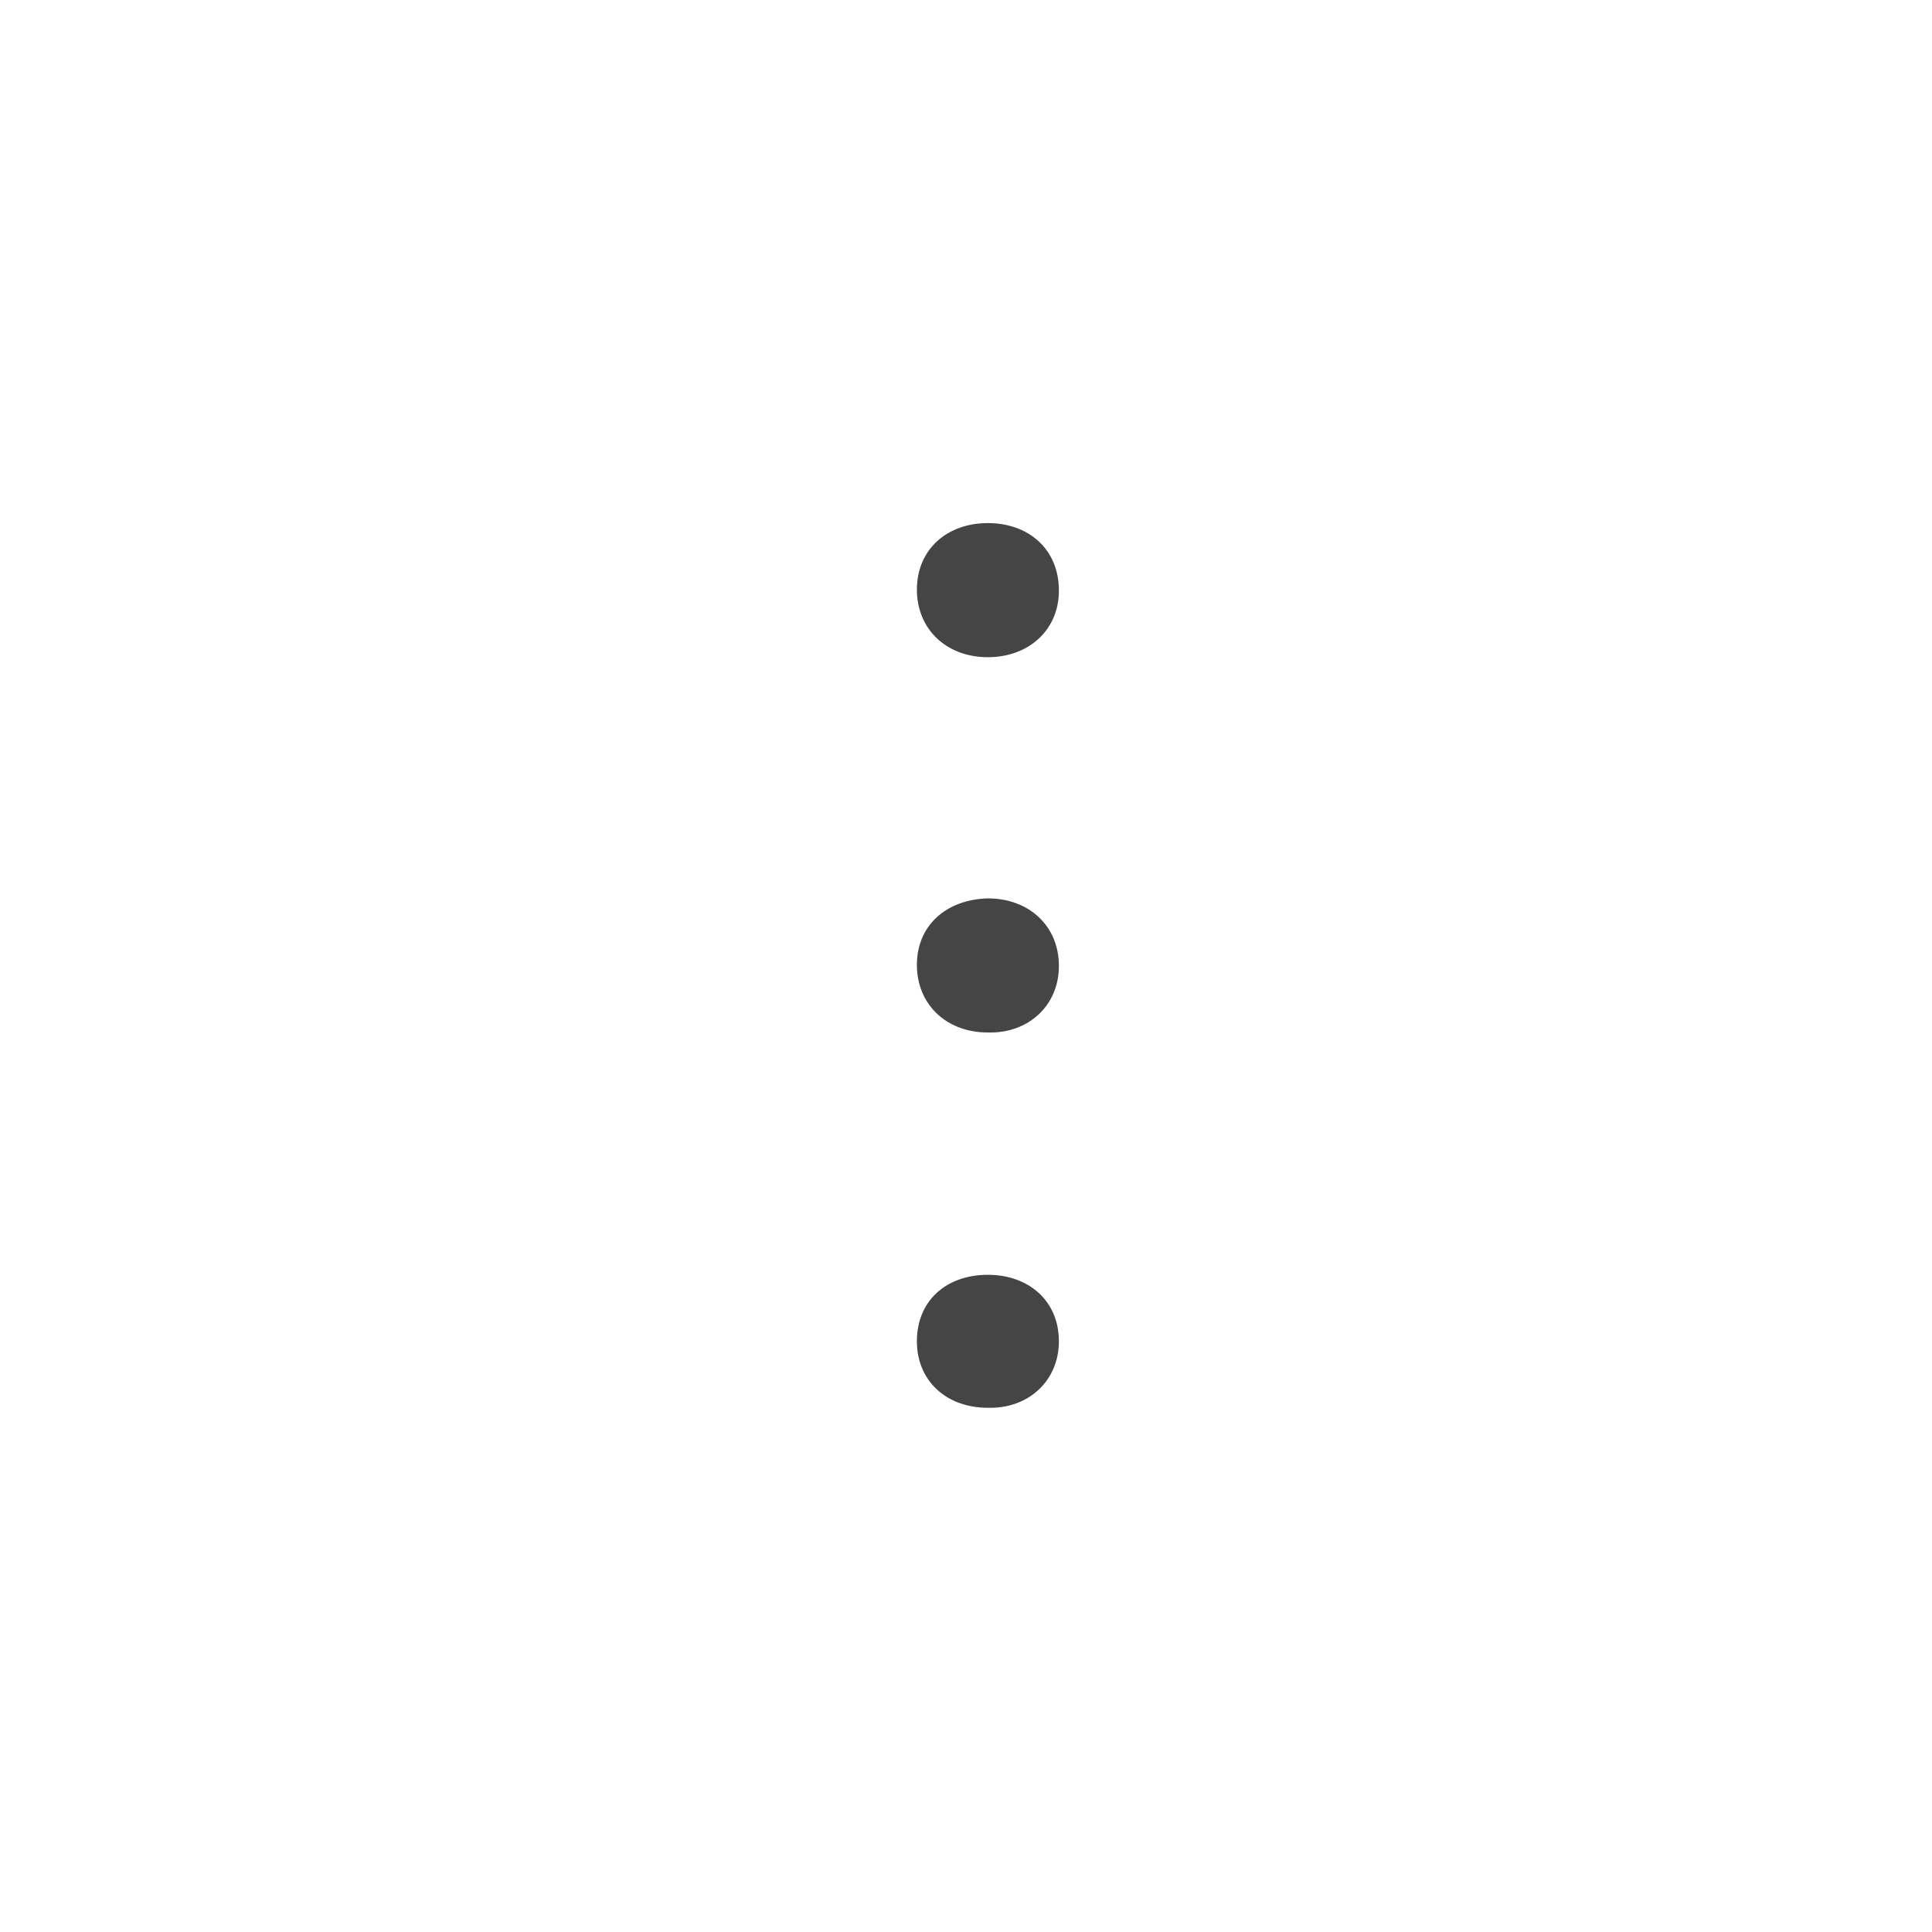
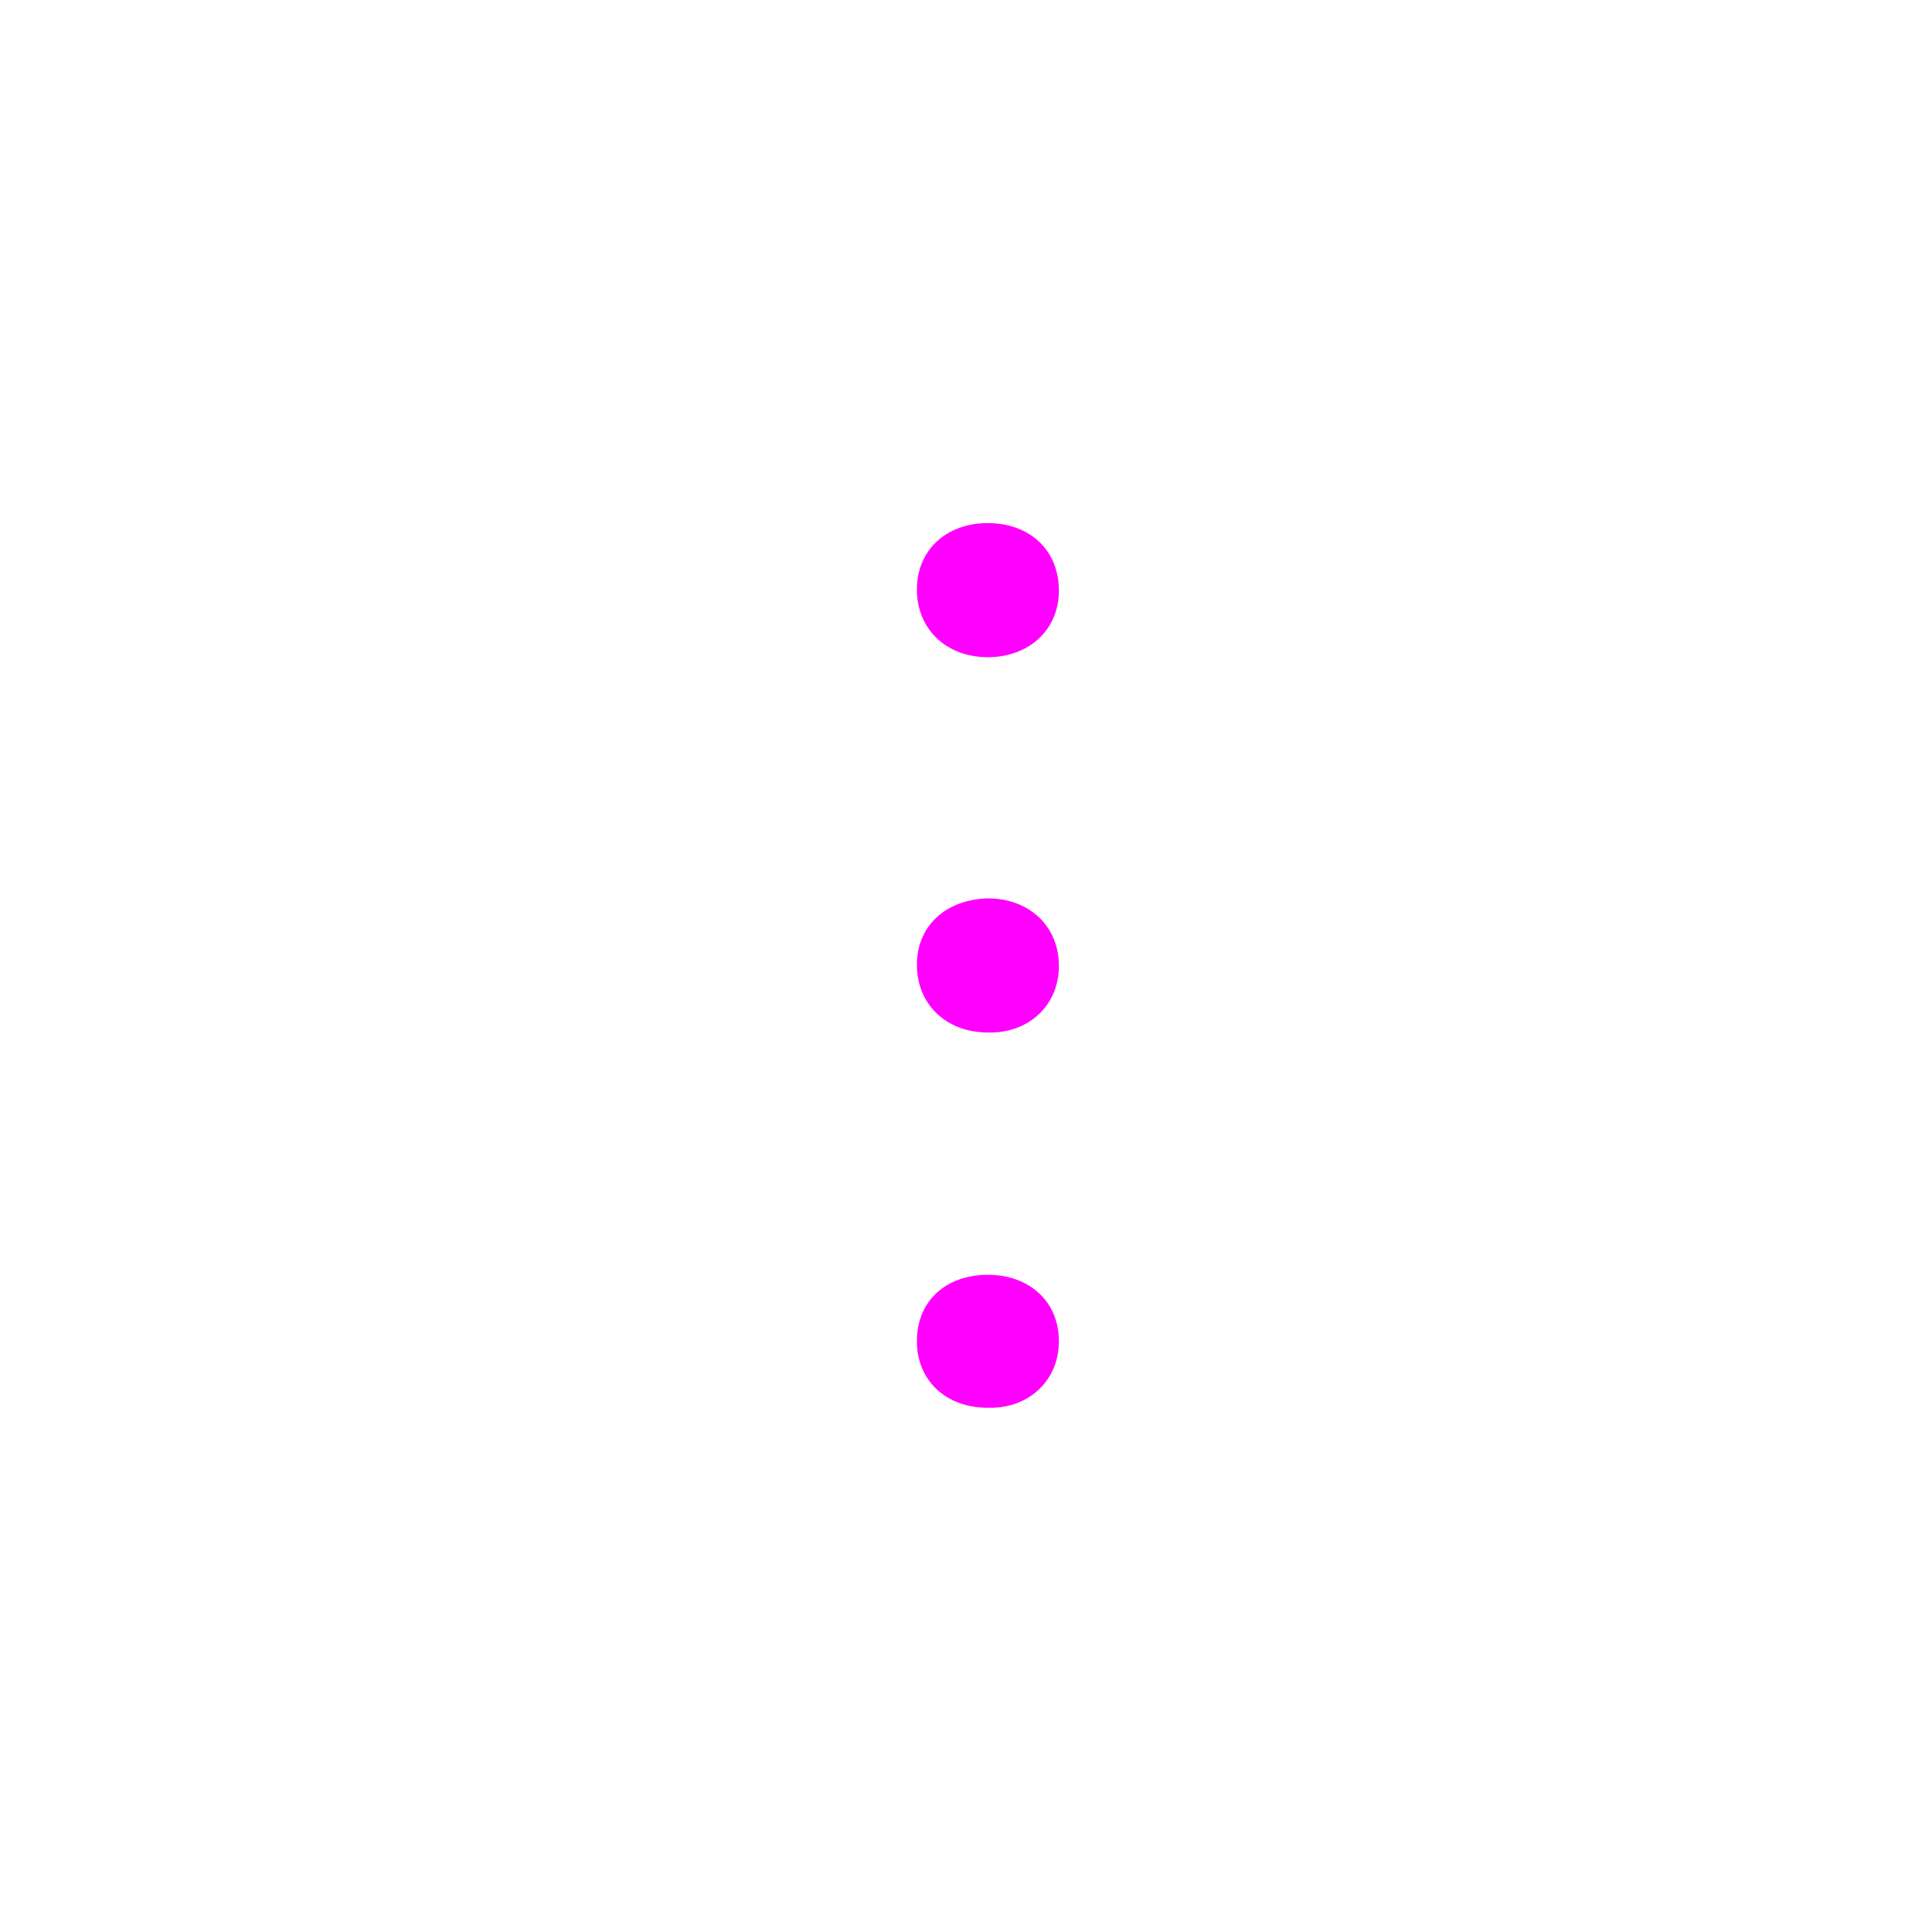
<svg xmlns="http://www.w3.org/2000/svg" width="24" height="24" viewBox="0 0 24 24" fill="none">
-   <path fill-rule="evenodd" clip-rule="evenodd" d="M13.154 16.662C13.154 16.158 12.776 15.836 12.272 15.836C11.754 15.836 11.39 16.158 11.39 16.662C11.39 17.152 11.754 17.488 12.272 17.488C12.776 17.502 13.154 17.152 13.154 16.662ZM13.154 12C13.154 11.496 12.776 11.16 12.272 11.16C11.754 11.174 11.39 11.496 11.39 11.986C11.39 12.476 11.754 12.826 12.272 12.826C12.776 12.84 13.154 12.49 13.154 12ZM13.154 7.338C13.154 6.82 12.776 6.498 12.272 6.498C11.754 6.498 11.39 6.834 11.39 7.324C11.39 7.814 11.754 8.164 12.272 8.164C12.776 8.164 13.154 7.828 13.154 7.338Z" fill="#454545" />
+   <path fill-rule="evenodd" clip-rule="evenodd" d="M13.154 16.662C13.154 16.158 12.776 15.836 12.272 15.836C11.754 15.836 11.39 16.158 11.39 16.662C11.39 17.152 11.754 17.488 12.272 17.488C12.776 17.502 13.154 17.152 13.154 16.662ZM13.154 12C13.154 11.496 12.776 11.16 12.272 11.16C11.754 11.174 11.39 11.496 11.39 11.986C11.39 12.476 11.754 12.826 12.272 12.826C12.776 12.84 13.154 12.49 13.154 12ZM13.154 7.338C13.154 6.82 12.776 6.498 12.272 6.498C11.754 6.498 11.39 6.834 11.39 7.324C11.39 7.814 11.754 8.164 12.272 8.164C12.776 8.164 13.154 7.828 13.154 7.338Z" fill="#ff00ff" />
</svg>
